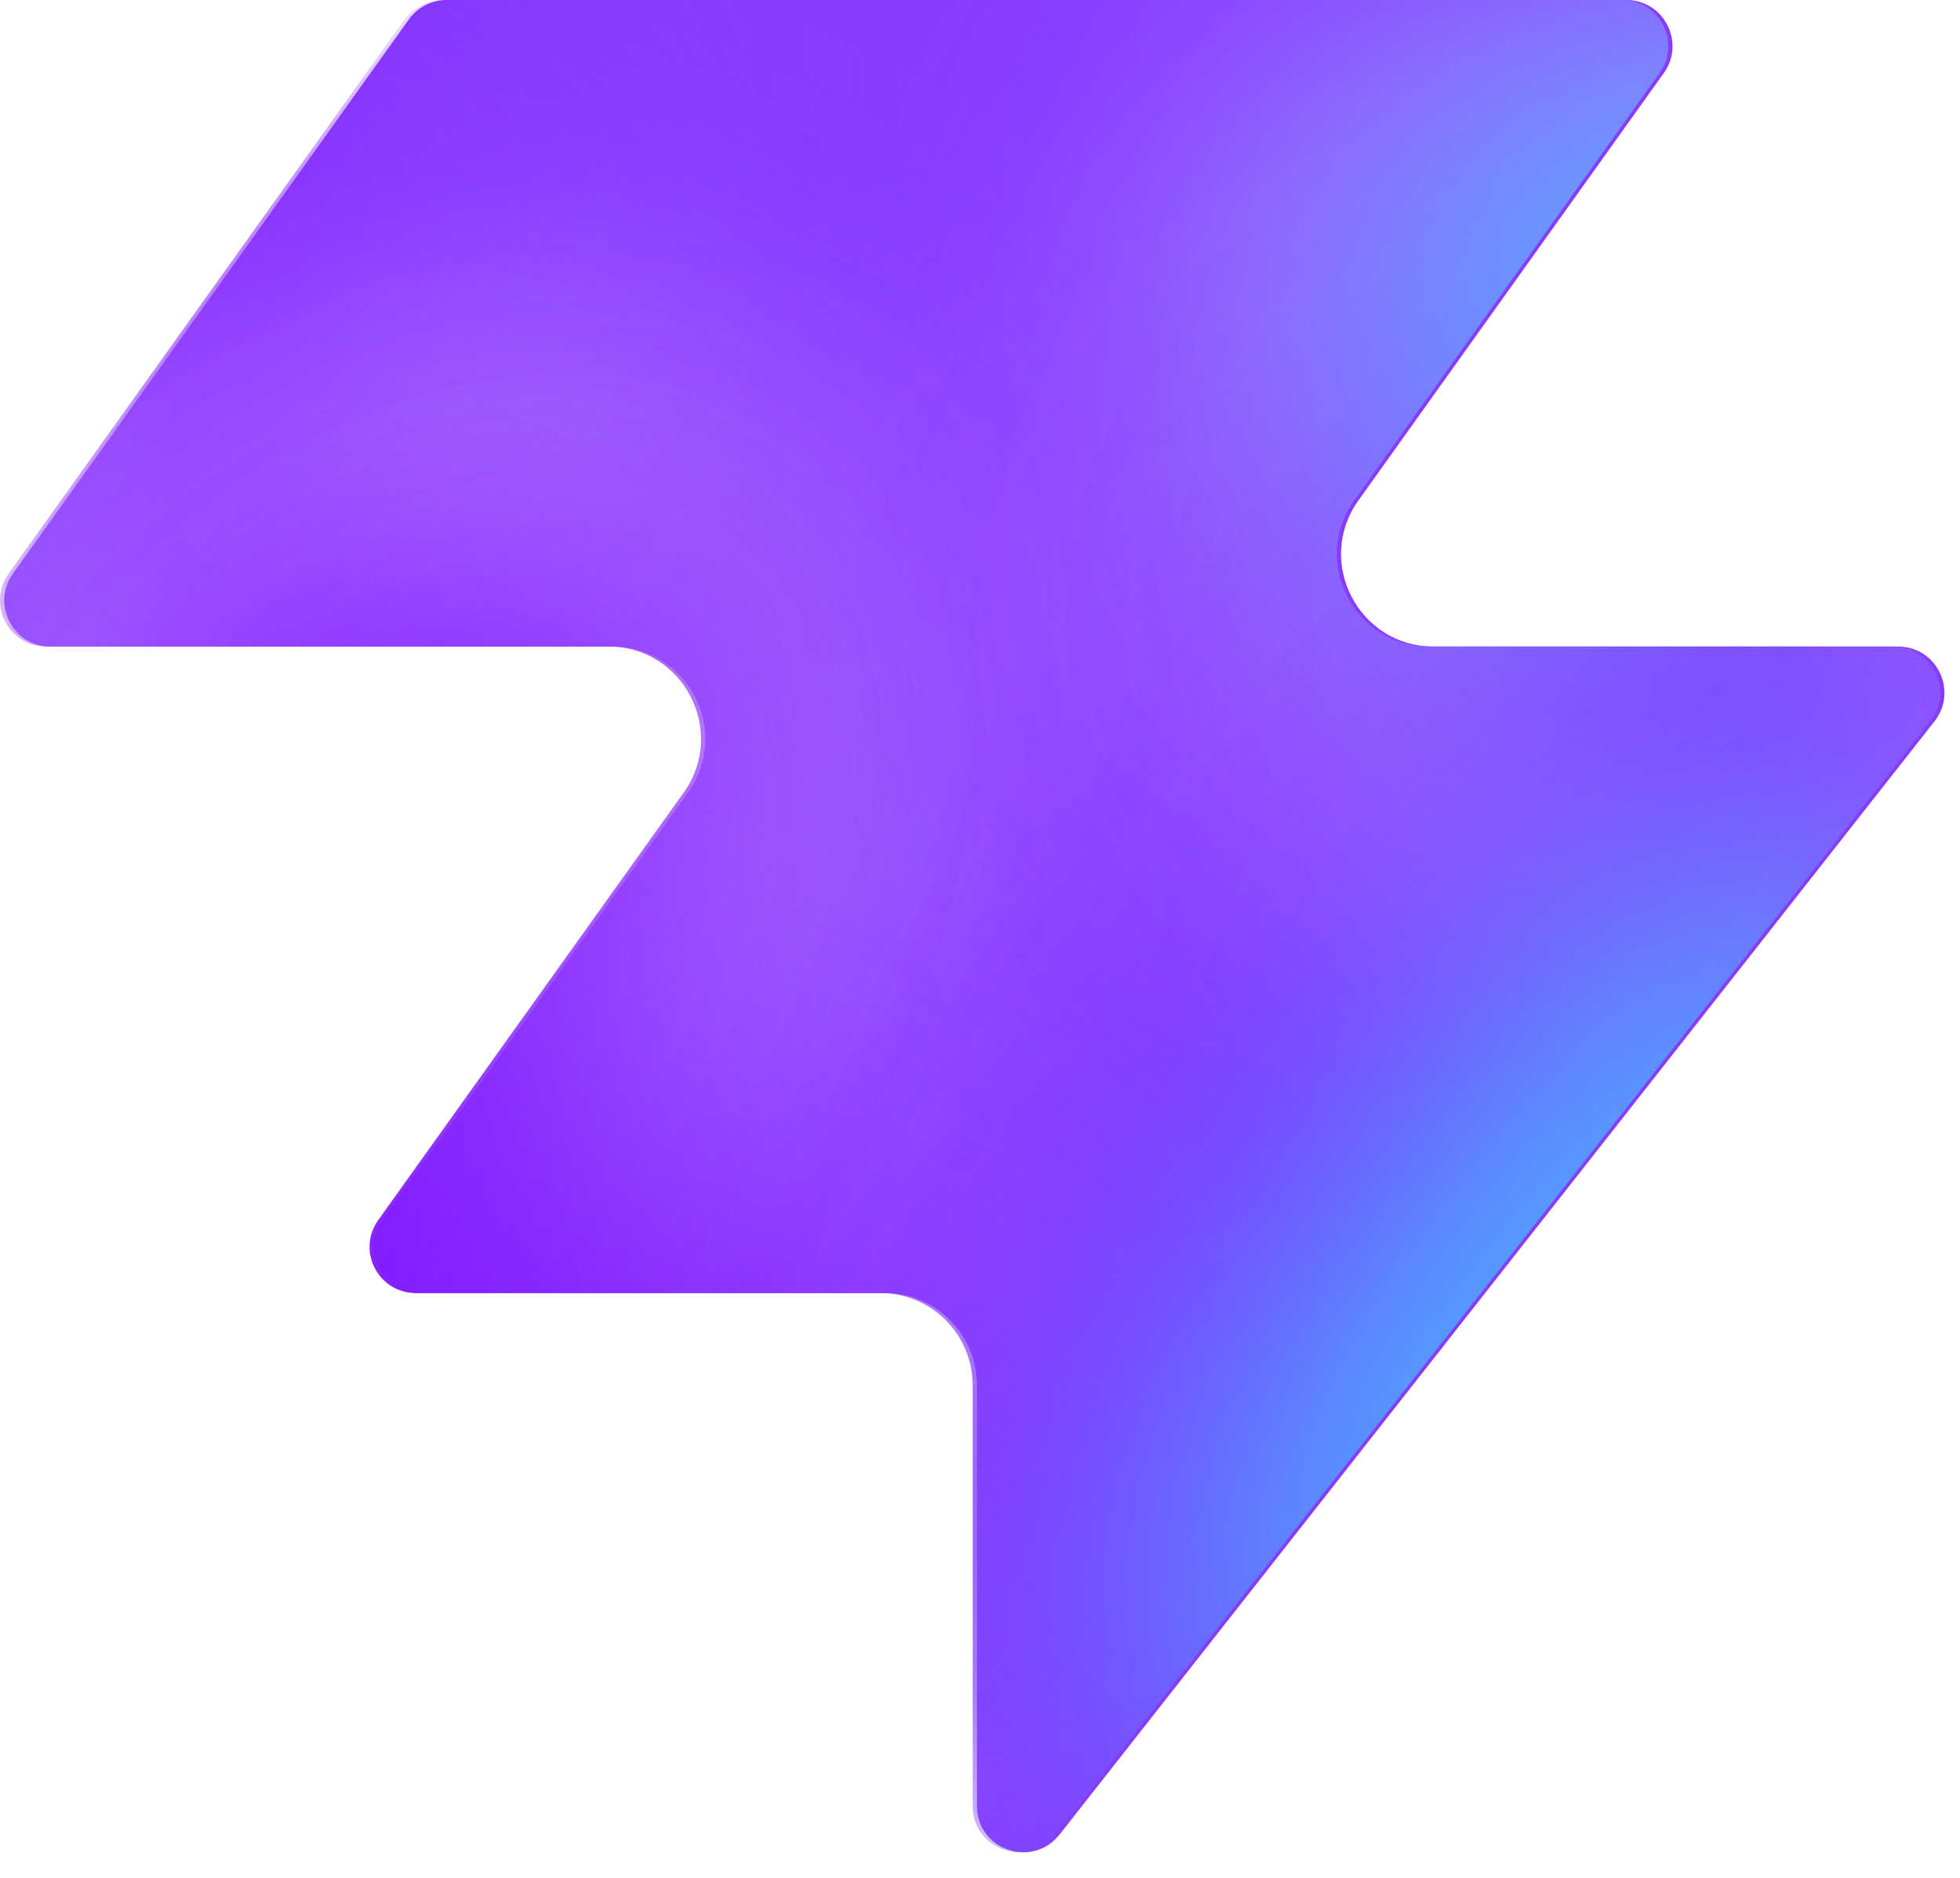
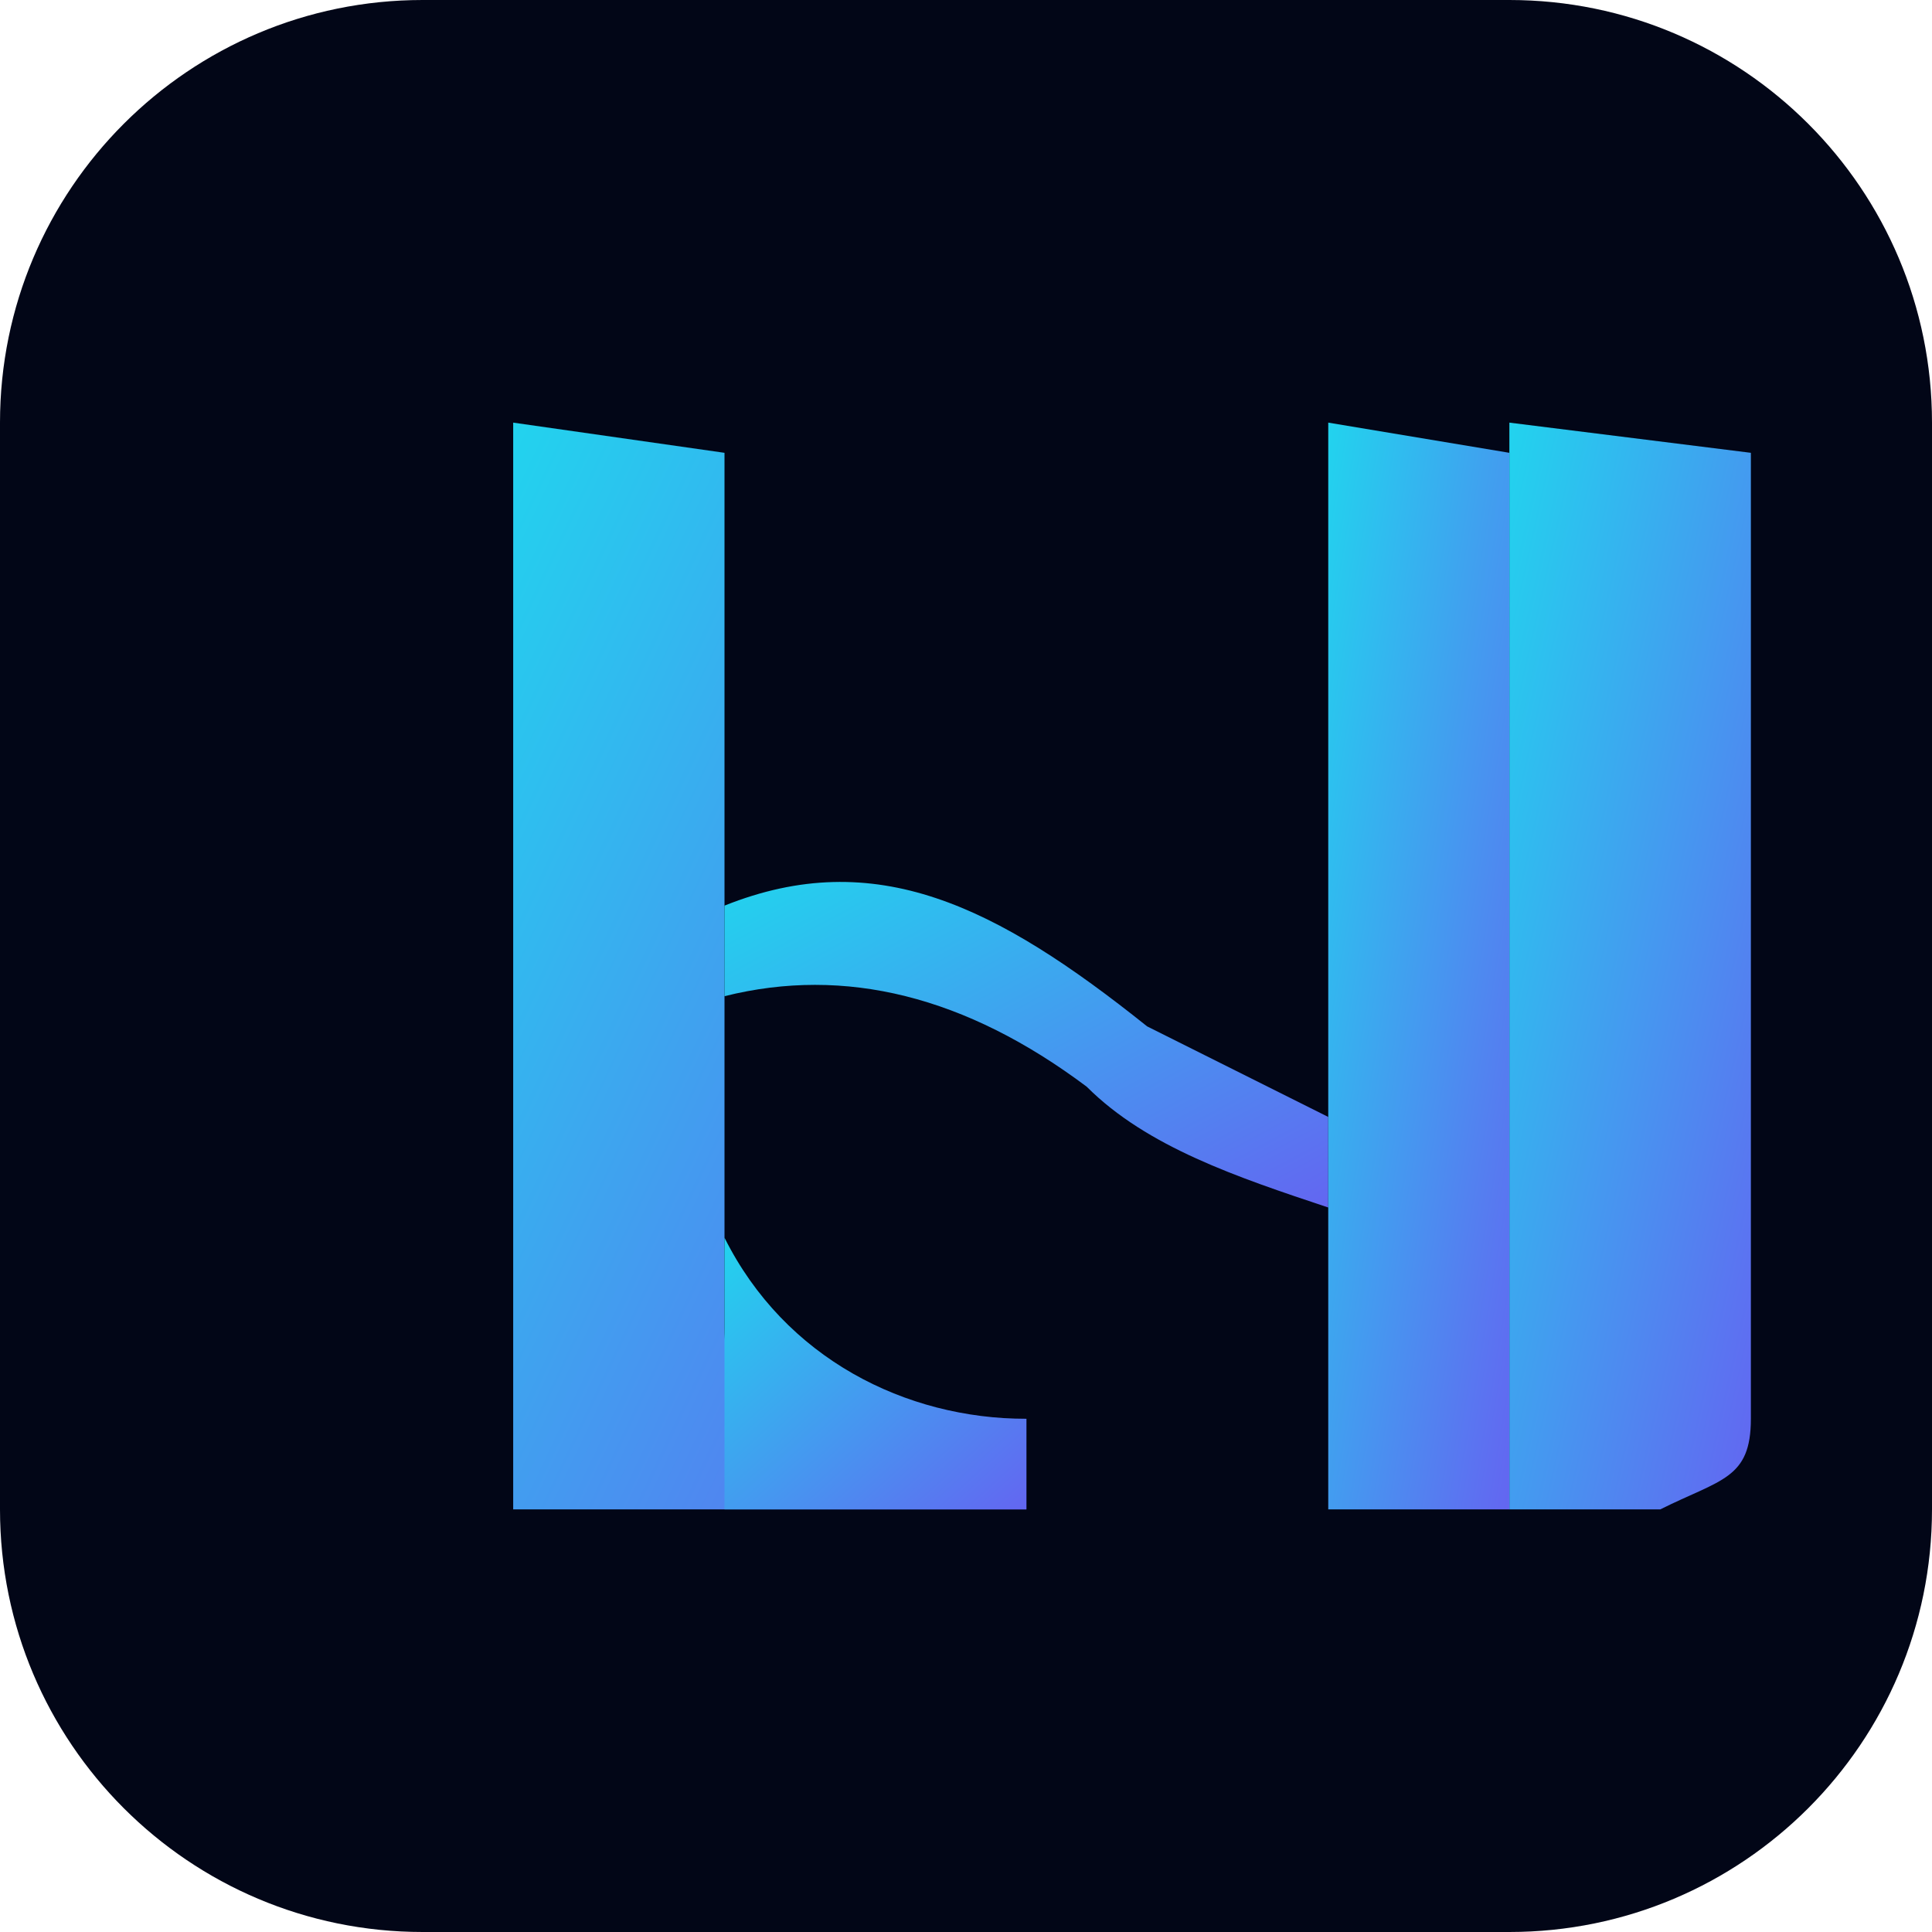
- <svg xmlns="http://www.w3.org/2000/svg" width="48" height="46" fill="none" viewBox="0 0 48 46">
-   <path fill="#863bff" d="M25.946 44.938c-.664.845-2.021.375-2.021-.698V33.937a2.26 2.26 0 0 0-2.262-2.262H10.287c-.92 0-1.456-1.04-.92-1.788l7.48-10.471c1.07-1.497 0-3.578-1.842-3.578H1.237c-.92 0-1.456-1.04-.92-1.788L10.013.474c.214-.297.556-.474.92-.474h28.894c.92 0 1.456 1.04.92 1.788l-7.48 10.471c-1.07 1.498 0 3.579 1.842 3.579h11.377c.943 0 1.473 1.088.89 1.83L25.947 44.94z" style="fill:#863bff;fill:color(display-p3 .525 .23 1);fill-opacity:1" />
-   <mask id="a" width="48" height="46" x="0" y="0" maskUnits="userSpaceOnUse" style="mask-type:alpha">
-     <path fill="#000" d="M25.842 44.938c-.664.844-2.021.375-2.021-.698V33.937a2.26 2.26 0 0 0-2.262-2.262H10.183c-.92 0-1.456-1.04-.92-1.788l7.48-10.471c1.07-1.498 0-3.579-1.842-3.579H1.133c-.92 0-1.456-1.04-.92-1.787L9.91.473c.214-.297.556-.474.92-.474h28.894c.92 0 1.456 1.04.92 1.788l-7.48 10.471c-1.07 1.498 0 3.578 1.842 3.578h11.377c.943 0 1.473 1.088.89 1.832L25.843 44.94z" style="fill:#000;fill-opacity:1" />
-   </mask>
-   <g mask="url(#a)">
-     <g filter="url(#b)">
-       <ellipse cx="5.508" cy="14.704" fill="#ede6ff" rx="5.508" ry="14.704" style="fill:#ede6ff;fill:color(display-p3 .927 .903 1);fill-opacity:1" transform="matrix(.00324 1 1 -.00324 -4.47 31.516)" />
-     </g>
-     <g filter="url(#c)">
-       <ellipse cx="10.399" cy="29.851" fill="#ede6ff" rx="10.399" ry="29.851" style="fill:#ede6ff;fill:color(display-p3 .927 .903 1);fill-opacity:1" transform="matrix(.00324 1 1 -.00324 -39.328 7.883)" />
-     </g>
-     <g filter="url(#d)">
-       <ellipse cx="5.508" cy="30.487" fill="#7e14ff" rx="5.508" ry="30.487" style="fill:#7e14ff;fill:color(display-p3 .492 .077 1);fill-opacity:1" transform="rotate(89.814 -25.913 -14.639)scale(1 -1)" />
-     </g>
-     <g filter="url(#e)">
-       <ellipse cx="5.508" cy="30.599" fill="#7e14ff" rx="5.508" ry="30.599" style="fill:#7e14ff;fill:color(display-p3 .492 .077 1);fill-opacity:1" transform="rotate(89.814 -32.644 -3.334)scale(1 -1)" />
-     </g>
-     <g filter="url(#f)">
-       <ellipse cx="5.508" cy="30.599" fill="#7e14ff" rx="5.508" ry="30.599" style="fill:#7e14ff;fill:color(display-p3 .492 .077 1);fill-opacity:1" transform="matrix(.00324 1 1 -.00324 -34.34 30.47)" />
-     </g>
-     <g filter="url(#g)">
-       <ellipse cx="14.072" cy="22.078" fill="#ede6ff" rx="14.072" ry="22.078" style="fill:#ede6ff;fill:color(display-p3 .927 .903 1);fill-opacity:1" transform="rotate(93.35 24.506 48.493)scale(-1 1)" />
-     </g>
-     <g filter="url(#h)">
-       <ellipse cx="3.47" cy="21.501" fill="#7e14ff" rx="3.47" ry="21.501" style="fill:#7e14ff;fill:color(display-p3 .492 .077 1);fill-opacity:1" transform="rotate(89.009 28.708 47.59)scale(-1 1)" />
-     </g>
-     <g filter="url(#i)">
-       <ellipse cx="3.47" cy="21.501" fill="#7e14ff" rx="3.47" ry="21.501" style="fill:#7e14ff;fill:color(display-p3 .492 .077 1);fill-opacity:1" transform="rotate(89.009 28.708 47.59)scale(-1 1)" />
-     </g>
-     <g filter="url(#j)">
-       <ellipse cx=".387" cy="8.972" fill="#7e14ff" rx="4.407" ry="29.108" style="fill:#7e14ff;fill:color(display-p3 .492 .077 1);fill-opacity:1" transform="rotate(39.51 .387 8.972)" />
-     </g>
-     <g filter="url(#k)">
-       <ellipse cx="47.523" cy="-6.092" fill="#7e14ff" rx="4.407" ry="29.108" style="fill:#7e14ff;fill:color(display-p3 .492 .077 1);fill-opacity:1" transform="rotate(37.892 47.523 -6.092)" />
-     </g>
-     <g filter="url(#l)">
-       <ellipse cx="41.412" cy="6.333" fill="#47bfff" rx="5.971" ry="9.665" style="fill:#47bfff;fill:color(display-p3 .28 .748 1);fill-opacity:1" transform="rotate(37.892 41.412 6.333)" />
-     </g>
-     <g filter="url(#m)">
-       <ellipse cx="-1.879" cy="38.332" fill="#7e14ff" rx="4.407" ry="29.108" style="fill:#7e14ff;fill:color(display-p3 .492 .077 1);fill-opacity:1" transform="rotate(37.892 -1.88 38.332)" />
-     </g>
-     <g filter="url(#n)">
-       <ellipse cx="-1.879" cy="38.332" fill="#7e14ff" rx="4.407" ry="29.108" style="fill:#7e14ff;fill:color(display-p3 .492 .077 1);fill-opacity:1" transform="rotate(37.892 -1.88 38.332)" />
-     </g>
-     <g filter="url(#o)">
-       <ellipse cx="35.651" cy="29.907" fill="#7e14ff" rx="4.407" ry="29.108" style="fill:#7e14ff;fill:color(display-p3 .492 .077 1);fill-opacity:1" transform="rotate(37.892 35.651 29.907)" />
-     </g>
-     <g filter="url(#p)">
-       <ellipse cx="38.418" cy="32.4" fill="#47bfff" rx="5.971" ry="15.297" style="fill:#47bfff;fill:color(display-p3 .28 .748 1);fill-opacity:1" transform="rotate(37.892 38.418 32.4)" />
-     </g>
+ <svg xmlns="http://www.w3.org/2000/svg" viewBox="0 0 64 64">
+   <defs>
+     <linearGradient id="g" x1="0" y1="0" x2="1" y2="1">
+       <stop offset="0" stop-color="#22d3ee" />
+       <stop offset="1" stop-color="#6366f1" />
+     </linearGradient>
+   </defs>
+   <rect width="64" height="64" rx="14" fill="#020617" />
+   <g fill="url(#g)">
+     <path d="M17 14 L24 15 L24 44 C 24 46, 25 47, 28 47 L 34 47 L 34 50 L 17 50 Z" />
+     <path d="M24 41 C 26 45, 30 47, 34 47 L 34 50 L 24 50 Z" />
+     <path d="M24 30 C 29 28, 33 30, 38 34 C 40 35, 42 36, 44 37 L 44 40 C 41 39, 38 38, 36 36 C 32 33, 28 32, 24 33 Z" />
+     <path d="M44 14 L50 15 L50 50 L44 50 Z" />
+     <path d="M50 14 L58 15 L58 47 C 58 49, 57 49, 55 50 L 50 50 Z" />
  </g>
-   <defs>
-     <filter id="b" width="60.045" height="41.654" x="-19.77" y="16.149" color-interpolation-filters="sRGB" filterUnits="userSpaceOnUse">
-       <feFlood flood-opacity="0" result="BackgroundImageFix" />
-       <feBlend in="SourceGraphic" in2="BackgroundImageFix" result="shape" />
-       <feGaussianBlur result="effect1_foregroundBlur_2002_17158" stdDeviation="7.659" />
-     </filter>
-     <filter id="c" width="90.34" height="51.437" x="-54.613" y="-7.533" color-interpolation-filters="sRGB" filterUnits="userSpaceOnUse">
-       <feFlood flood-opacity="0" result="BackgroundImageFix" />
-       <feBlend in="SourceGraphic" in2="BackgroundImageFix" result="shape" />
-       <feGaussianBlur result="effect1_foregroundBlur_2002_17158" stdDeviation="7.659" />
-     </filter>
-     <filter id="d" width="79.355" height="29.4" x="-49.64" y="2.03" color-interpolation-filters="sRGB" filterUnits="userSpaceOnUse">
-       <feFlood flood-opacity="0" result="BackgroundImageFix" />
-       <feBlend in="SourceGraphic" in2="BackgroundImageFix" result="shape" />
-       <feGaussianBlur result="effect1_foregroundBlur_2002_17158" stdDeviation="4.596" />
-     </filter>
-     <filter id="e" width="79.579" height="29.4" x="-45.045" y="20.029" color-interpolation-filters="sRGB" filterUnits="userSpaceOnUse">
-       <feFlood flood-opacity="0" result="BackgroundImageFix" />
-       <feBlend in="SourceGraphic" in2="BackgroundImageFix" result="shape" />
-       <feGaussianBlur result="effect1_foregroundBlur_2002_17158" stdDeviation="4.596" />
-     </filter>
-     <filter id="f" width="79.579" height="29.4" x="-43.513" y="21.178" color-interpolation-filters="sRGB" filterUnits="userSpaceOnUse">
-       <feFlood flood-opacity="0" result="BackgroundImageFix" />
-       <feBlend in="SourceGraphic" in2="BackgroundImageFix" result="shape" />
-       <feGaussianBlur result="effect1_foregroundBlur_2002_17158" stdDeviation="4.596" />
-     </filter>
-     <filter id="g" width="74.749" height="58.852" x="15.756" y="-17.901" color-interpolation-filters="sRGB" filterUnits="userSpaceOnUse">
-       <feFlood flood-opacity="0" result="BackgroundImageFix" />
-       <feBlend in="SourceGraphic" in2="BackgroundImageFix" result="shape" />
-       <feGaussianBlur result="effect1_foregroundBlur_2002_17158" stdDeviation="7.659" />
-     </filter>
-     <filter id="h" width="61.377" height="25.362" x="23.548" y="2.284" color-interpolation-filters="sRGB" filterUnits="userSpaceOnUse">
-       <feFlood flood-opacity="0" result="BackgroundImageFix" />
-       <feBlend in="SourceGraphic" in2="BackgroundImageFix" result="shape" />
-       <feGaussianBlur result="effect1_foregroundBlur_2002_17158" stdDeviation="4.596" />
-     </filter>
-     <filter id="i" width="61.377" height="25.362" x="23.548" y="2.284" color-interpolation-filters="sRGB" filterUnits="userSpaceOnUse">
-       <feFlood flood-opacity="0" result="BackgroundImageFix" />
-       <feBlend in="SourceGraphic" in2="BackgroundImageFix" result="shape" />
-       <feGaussianBlur result="effect1_foregroundBlur_2002_17158" stdDeviation="4.596" />
-     </filter>
-     <filter id="j" width="56.045" height="63.649" x="-27.636" y="-22.853" color-interpolation-filters="sRGB" filterUnits="userSpaceOnUse">
-       <feFlood flood-opacity="0" result="BackgroundImageFix" />
-       <feBlend in="SourceGraphic" in2="BackgroundImageFix" result="shape" />
-       <feGaussianBlur result="effect1_foregroundBlur_2002_17158" stdDeviation="4.596" />
-     </filter>
-     <filter id="k" width="54.814" height="64.646" x="20.116" y="-38.415" color-interpolation-filters="sRGB" filterUnits="userSpaceOnUse">
-       <feFlood flood-opacity="0" result="BackgroundImageFix" />
-       <feBlend in="SourceGraphic" in2="BackgroundImageFix" result="shape" />
-       <feGaussianBlur result="effect1_foregroundBlur_2002_17158" stdDeviation="4.596" />
-     </filter>
-     <filter id="l" width="33.541" height="35.313" x="24.641" y="-11.323" color-interpolation-filters="sRGB" filterUnits="userSpaceOnUse">
-       <feFlood flood-opacity="0" result="BackgroundImageFix" />
-       <feBlend in="SourceGraphic" in2="BackgroundImageFix" result="shape" />
-       <feGaussianBlur result="effect1_foregroundBlur_2002_17158" stdDeviation="4.596" />
-     </filter>
-     <filter id="m" width="54.814" height="64.646" x="-29.286" y="6.009" color-interpolation-filters="sRGB" filterUnits="userSpaceOnUse">
-       <feFlood flood-opacity="0" result="BackgroundImageFix" />
-       <feBlend in="SourceGraphic" in2="BackgroundImageFix" result="shape" />
-       <feGaussianBlur result="effect1_foregroundBlur_2002_17158" stdDeviation="4.596" />
-     </filter>
-     <filter id="n" width="54.814" height="64.646" x="-29.286" y="6.009" color-interpolation-filters="sRGB" filterUnits="userSpaceOnUse">
-       <feFlood flood-opacity="0" result="BackgroundImageFix" />
-       <feBlend in="SourceGraphic" in2="BackgroundImageFix" result="shape" />
-       <feGaussianBlur result="effect1_foregroundBlur_2002_17158" stdDeviation="4.596" />
-     </filter>
-     <filter id="o" width="54.814" height="64.646" x="8.244" y="-2.416" color-interpolation-filters="sRGB" filterUnits="userSpaceOnUse">
-       <feFlood flood-opacity="0" result="BackgroundImageFix" />
-       <feBlend in="SourceGraphic" in2="BackgroundImageFix" result="shape" />
-       <feGaussianBlur result="effect1_foregroundBlur_2002_17158" stdDeviation="4.596" />
-     </filter>
-     <filter id="p" width="39.409" height="43.623" x="18.713" y="10.588" color-interpolation-filters="sRGB" filterUnits="userSpaceOnUse">
-       <feFlood flood-opacity="0" result="BackgroundImageFix" />
-       <feBlend in="SourceGraphic" in2="BackgroundImageFix" result="shape" />
-       <feGaussianBlur result="effect1_foregroundBlur_2002_17158" stdDeviation="4.596" />
-     </filter>
-   </defs>
</svg>
